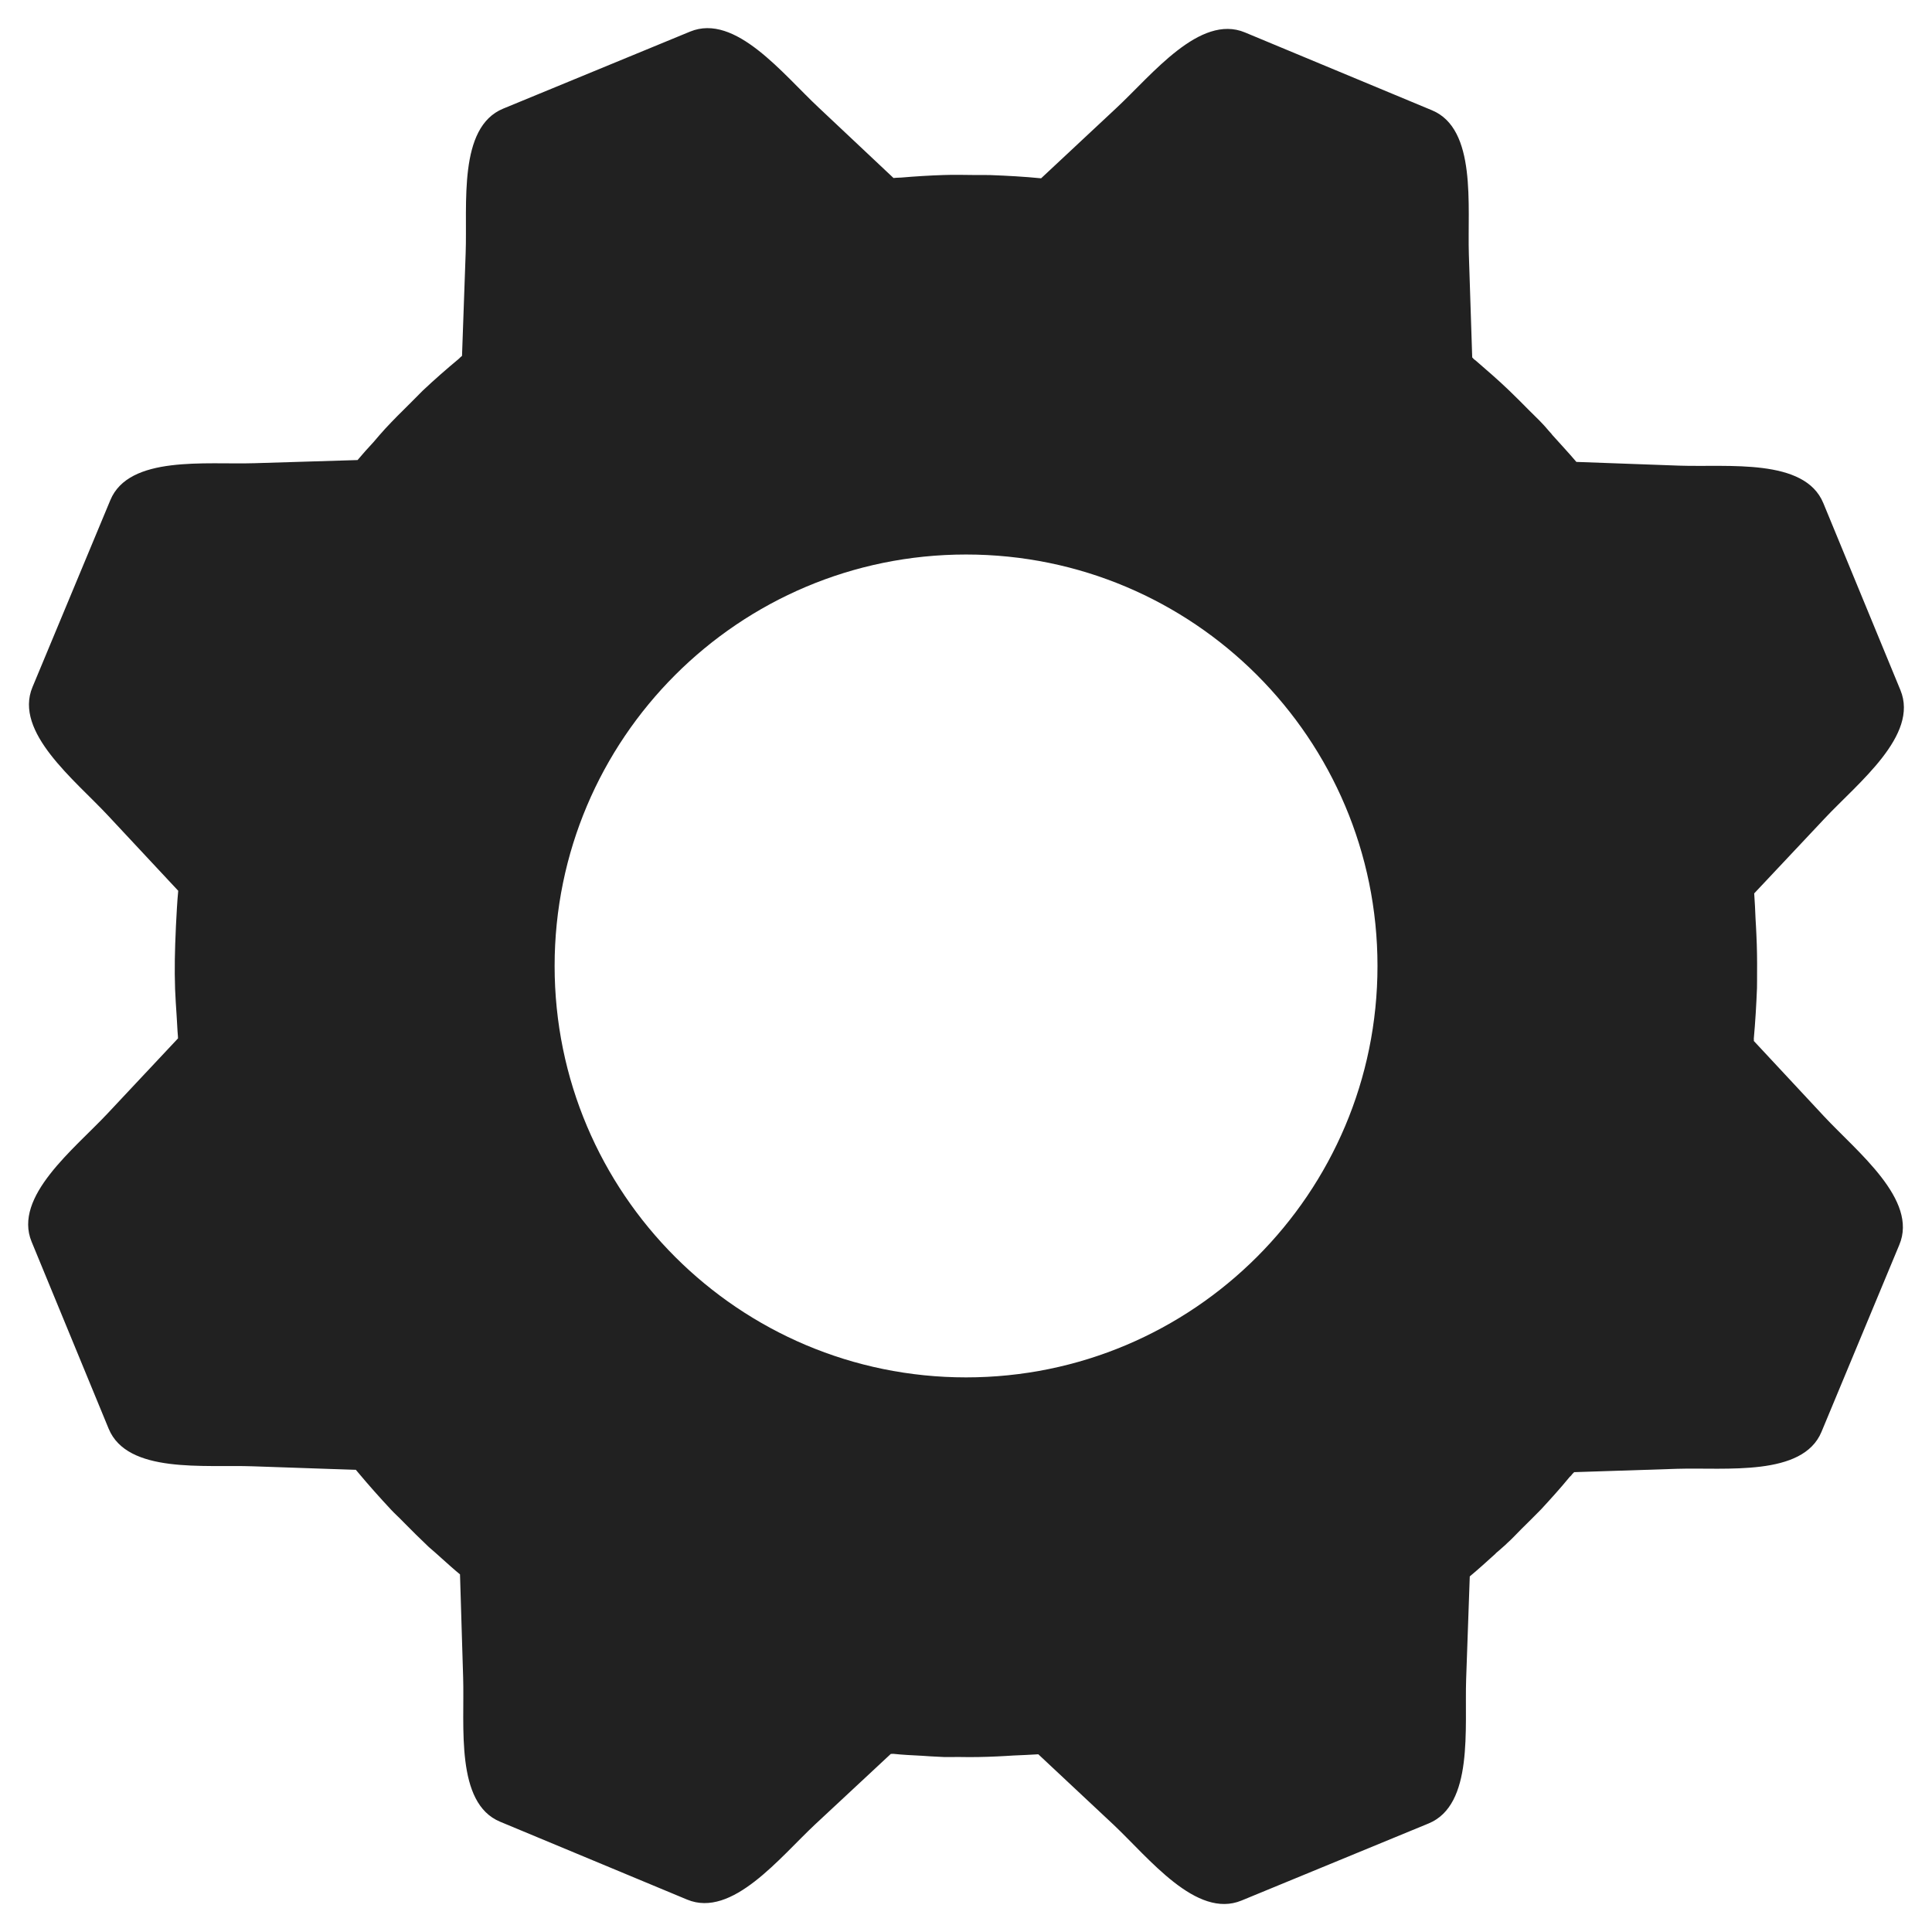
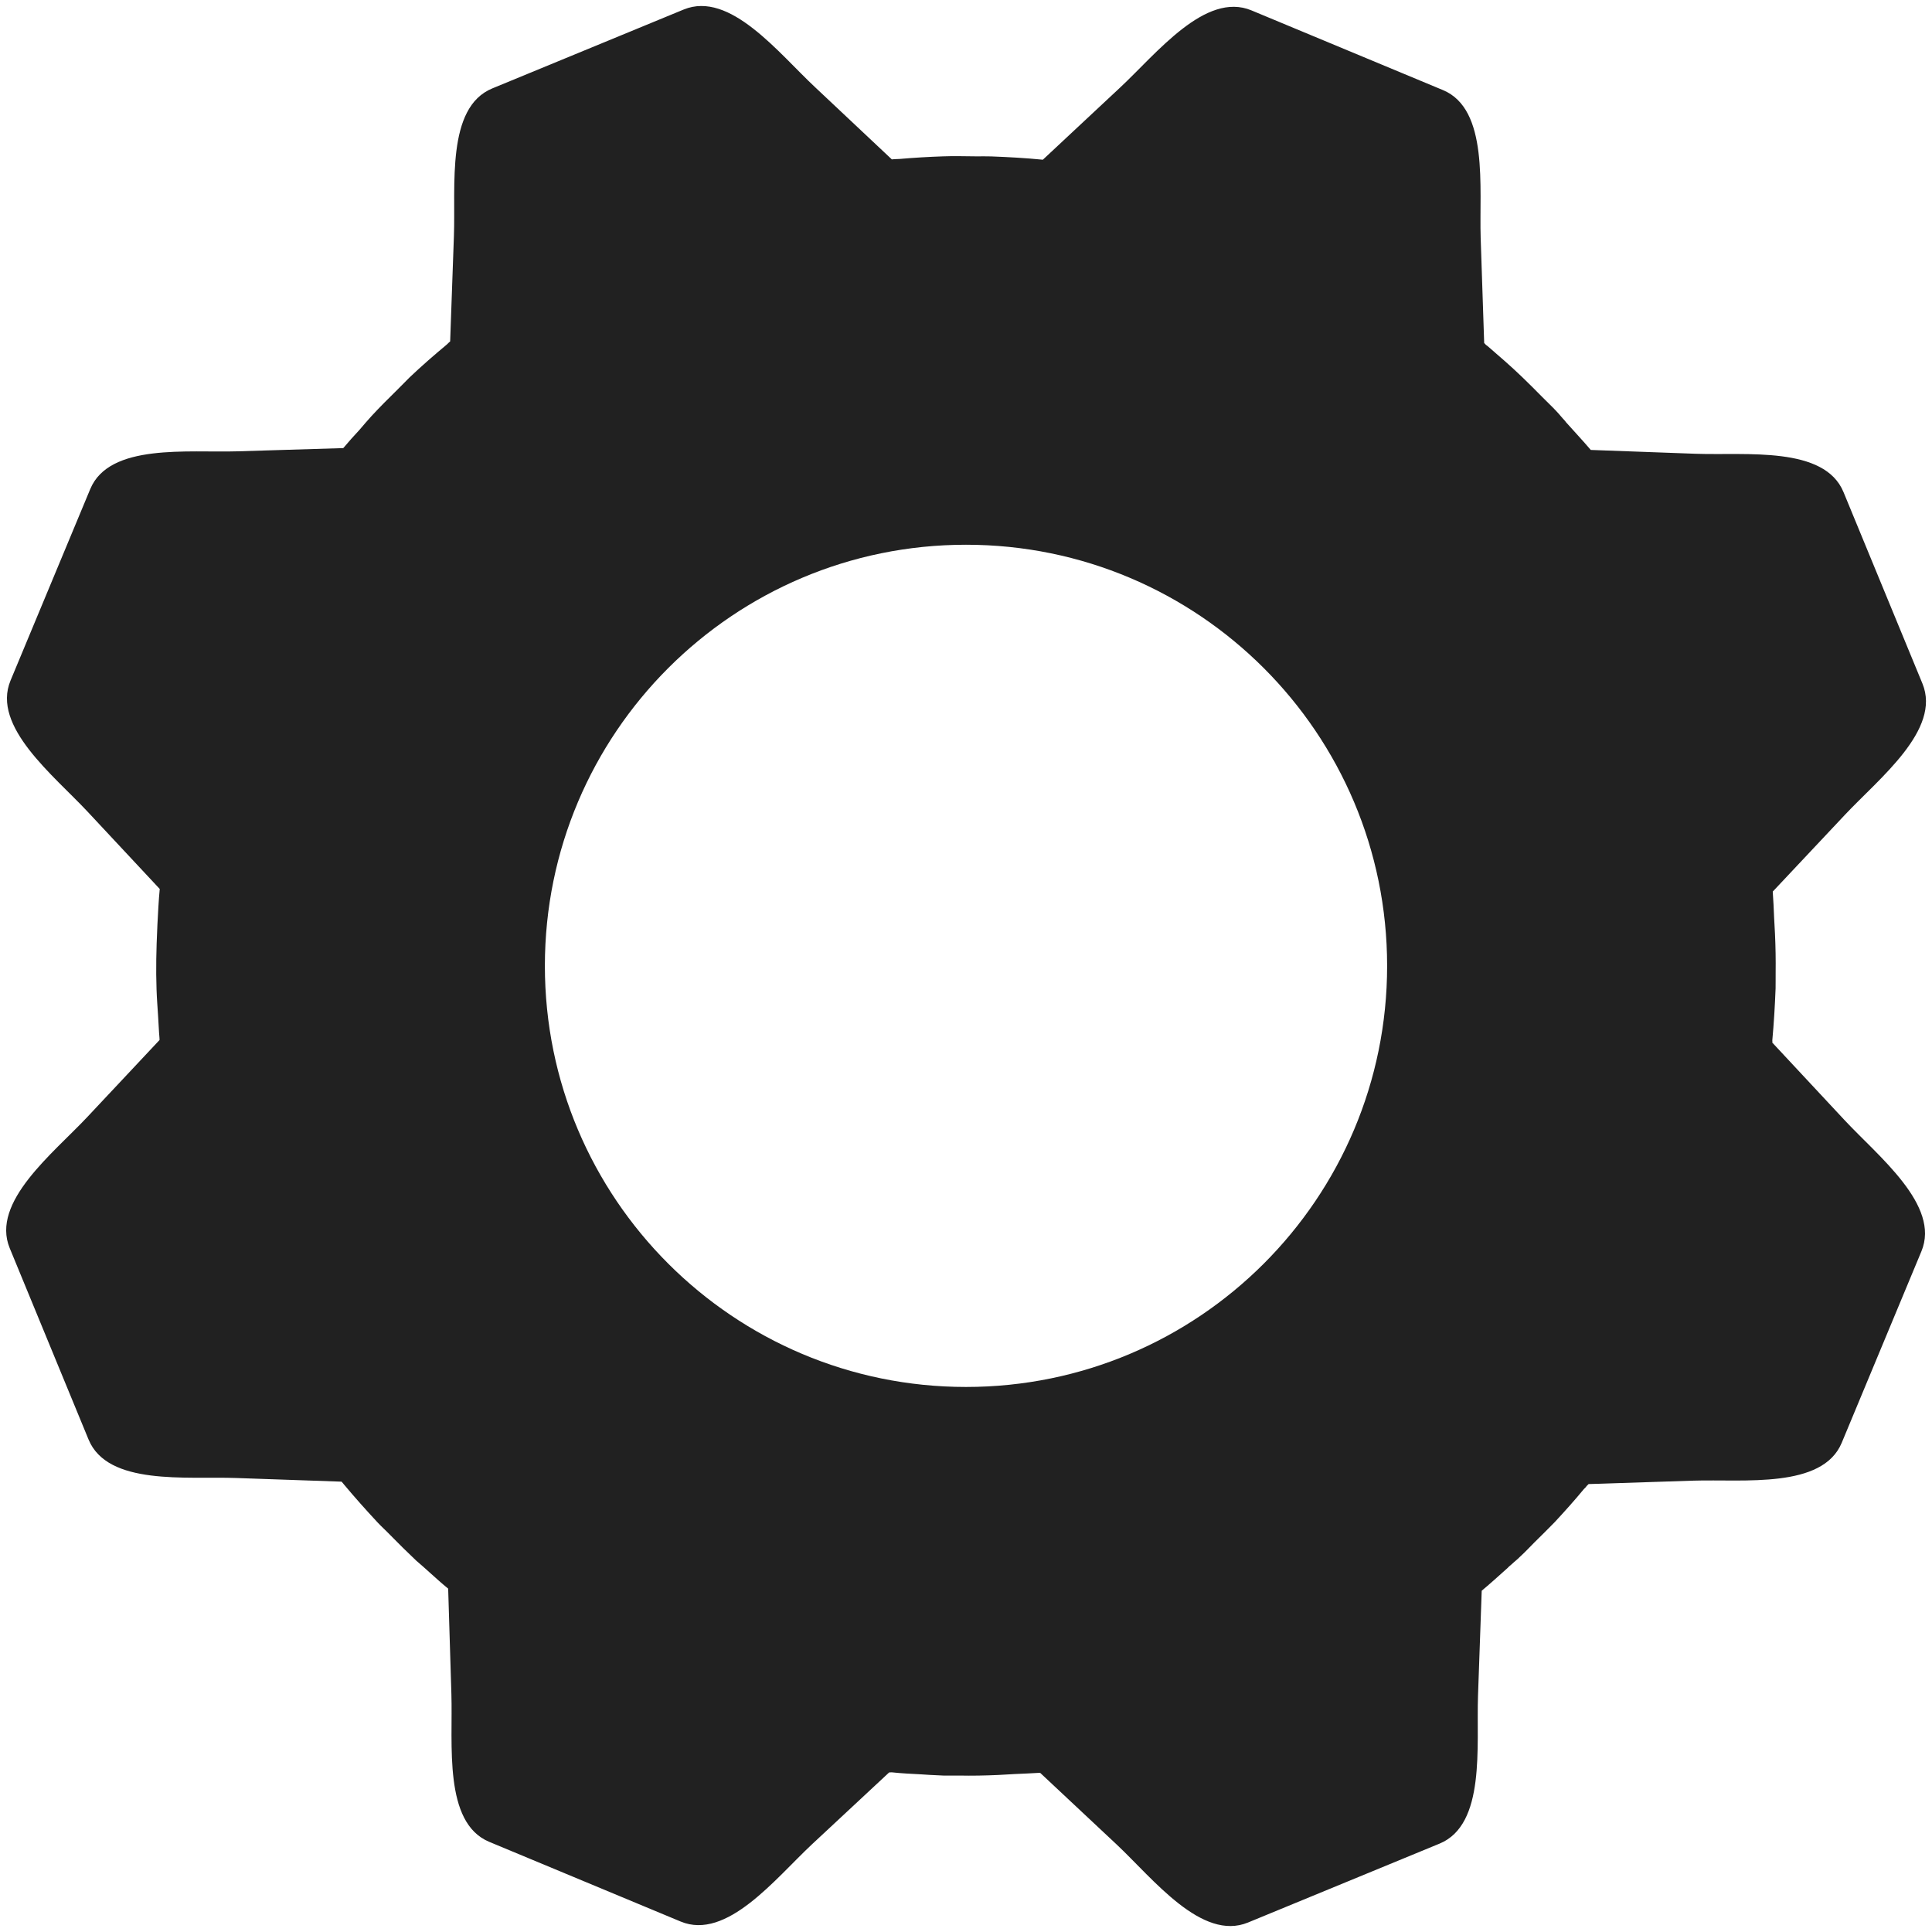
<svg xmlns="http://www.w3.org/2000/svg" version="1.1" id="Layer_1" x="0px" y="0px" width="72px" height="72px" viewBox="0 0 72 72" enable-background="new 0 0 72 72" xml:space="preserve">
-   <path fill="#212121" d="M67.976,41.602l-2.616-2.808c0.004-0.027,0.003-0.048-0.001-0.084c0.057-0.629,0.094-1.26,0.119-1.891  c0.007-0.181-0.001-0.378,0.003-0.559c0.005-0.484-0.003-0.953-0.025-1.42c-0.008-0.205-0.02-0.396-0.032-0.599  c-0.013-0.313-0.026-0.621-0.05-0.947l2.623-2.79c1.25-1.332,3.522-3.102,2.826-4.786l-2.873-6.968  c-0.695-1.688-3.549-1.333-5.376-1.397l-3.827-0.139c-0.293-0.346-0.604-0.675-0.901-1.009c-0.012-0.013-0.027-0.032-0.038-0.05  c-0.108-0.111-0.198-0.233-0.306-0.344c-0.16-0.176-0.349-0.346-0.515-0.518c-0.243-0.244-0.485-0.491-0.733-0.728  c-0.407-0.393-0.837-0.763-1.261-1.13c-0.02-0.018-0.046-0.032-0.061-0.045c-0.024-0.022-0.044-0.048-0.067-0.071l-0.125-3.836  c-0.057-1.816,0.302-4.677-1.374-5.373l-6.972-2.902c-1.678-0.698-3.457,1.574-4.787,2.814l-2.808,2.623  c-0.63-0.063-1.255-0.096-1.879-0.12c-0.175-0.006-0.351-0.002-0.538-0.002c-0.404-0.002-0.81-0.016-1.224,0  c-0.524,0.017-1.047,0.049-1.568,0.094c-0.067,0.003-0.133,0.003-0.187,0.008c-0.038,0.007-0.065,0.001-0.104,0.009l-2.792-2.627  c-1.332-1.244-3.104-3.523-4.787-2.83l-6.969,2.872c-1.686,0.695-1.33,3.558-1.397,5.378l-0.136,3.835  c-0.041,0.031-0.084,0.075-0.123,0.113c-0.459,0.382-0.909,0.775-1.345,1.187c-0.161,0.158-0.316,0.317-0.475,0.478  c-0.309,0.303-0.621,0.615-0.918,0.935c-0.153,0.166-0.294,0.333-0.44,0.504c-0.203,0.219-0.4,0.436-0.592,0.666l-3.839,0.117  c-1.817,0.057-4.678-0.301-5.374,1.376l-2.902,6.969c-0.699,1.678,1.571,3.453,2.811,4.782l2.621,2.808  c-0.042,0.434-0.061,0.866-0.085,1.307c0,0.041-0.006,0.084-0.005,0.124c-0.035,0.746-0.053,1.49-0.027,2.231  c0.011,0.325,0.036,0.646,0.056,0.971c0.02,0.264,0.026,0.53,0.05,0.791c-0.001,0.029,0,0.056,0.003,0.076l-2.625,2.799  c-1.245,1.328-3.525,3.097-2.831,4.78l2.871,6.967c0.696,1.688,3.56,1.336,5.38,1.402l3.833,0.132  c0.026,0.035,0.056,0.06,0.084,0.099c0.389,0.466,0.796,0.923,1.222,1.38c0.149,0.161,0.307,0.298,0.458,0.457  c0.313,0.319,0.627,0.63,0.952,0.938c0.161,0.138,0.329,0.284,0.491,0.433c0.227,0.202,0.447,0.404,0.674,0.588l0.117,3.839  c0.057,1.815-0.298,4.683,1.377,5.379l6.97,2.902c1.678,0.699,3.453-1.572,4.781-2.812l2.809-2.616c0.031,0,0.061-0.004,0.092-0.004  c0.361,0.039,0.72,0.054,1.079,0.073c0.108,0.009,0.212,0.012,0.314,0.021c0.168,0.006,0.331,0.018,0.492,0.025  c0.193,0.004,0.385-0.003,0.577-0.001c0.469,0.01,0.938,0.001,1.404-0.021c0.202-0.008,0.41-0.022,0.607-0.034  c0.316-0.014,0.621-0.026,0.933-0.046l2.796,2.618c1.33,1.253,3.095,3.528,4.778,2.832l6.971-2.872  c1.686-0.696,1.336-3.553,1.399-5.381l0.135-3.826c0.328-0.273,0.643-0.56,0.948-0.836c0.043-0.051,0.094-0.085,0.139-0.126  c0.107-0.102,0.222-0.187,0.313-0.283c0.186-0.165,0.347-0.346,0.514-0.511c0.243-0.243,0.499-0.489,0.746-0.745  c0.354-0.383,0.717-0.784,1.061-1.204c0.041-0.036,0.072-0.068,0.106-0.117c0.027-0.026,0.046-0.041,0.063-0.063l3.835-0.125  c1.816-0.056,4.683,0.3,5.382-1.376l2.9-6.969C71.491,44.712,69.216,42.933,67.976,41.602z M51.335,35.998  c0,8.469-6.865,15.333-15.333,15.333s-15.333-6.864-15.333-15.333s6.866-15.333,15.333-15.333S51.335,27.529,51.335,35.998z" />
+   <path fill="#212121" d="M68.728,41.73l-2.679-2.874c0.004-0.026,0.004-0.049,0-0.086c0.059-0.644,0.097-1.289,0.122-1.936  c0.006-0.185-0.002-0.387,0.002-0.572c0.006-0.495-0.002-0.975-0.024-1.453c-0.009-0.21-0.021-0.405-0.033-0.613  c-0.014-0.32-0.026-0.636-0.051-0.969l2.685-2.856c1.279-1.363,3.605-3.175,2.893-4.898l-2.94-7.132  c-0.712-1.728-3.634-1.364-5.503-1.43l-3.917-0.143c-0.3-0.354-0.619-0.691-0.923-1.033c-0.012-0.013-0.027-0.033-0.038-0.051  c-0.11-0.114-0.203-0.238-0.313-0.352c-0.164-0.18-0.357-0.354-0.527-0.53c-0.248-0.25-0.496-0.502-0.75-0.745  c-0.416-0.402-0.856-0.781-1.29-1.156c-0.021-0.019-0.048-0.033-0.063-0.046c-0.024-0.022-0.044-0.05-0.068-0.073L55.18,8.856  c-0.058-1.858,0.31-4.787-1.406-5.499l-7.136-2.97c-1.718-0.715-3.538,1.611-4.899,2.88l-2.875,2.685  c-0.645-0.064-1.284-0.099-1.923-0.123c-0.179-0.006-0.36-0.002-0.551-0.002c-0.413-0.002-0.829-0.017-1.252,0  c-0.537,0.018-1.072,0.05-1.605,0.096c-0.068,0.003-0.136,0.003-0.191,0.008c-0.039,0.007-0.066,0.001-0.106,0.009l-2.858-2.688  c-1.363-1.273-3.177-3.606-4.899-2.897l-7.133,2.94c-1.726,0.711-1.361,3.642-1.43,5.504l-0.14,3.925  c-0.042,0.032-0.086,0.077-0.125,0.116c-0.47,0.391-0.931,0.793-1.377,1.215c-0.165,0.162-0.323,0.324-0.486,0.489  c-0.316,0.31-0.636,0.629-0.939,0.957c-0.156,0.17-0.301,0.341-0.45,0.516c-0.208,0.225-0.409,0.446-0.606,0.682l-3.93,0.12  c-1.859,0.058-4.788-0.308-5.5,1.408l-2.97,7.133c-0.716,1.718,1.608,3.535,2.877,4.895l2.683,2.874  c-0.043,0.444-0.062,0.886-0.087,1.337c0,0.042-0.006,0.086-0.005,0.127c-0.036,0.764-0.054,1.525-0.027,2.284  c0.011,0.332,0.037,0.66,0.058,0.993c0.02,0.27,0.026,0.542,0.051,0.81c-0.001,0.03,0,0.057,0.003,0.078l-2.687,2.864  c-1.274,1.359-3.608,3.17-2.897,4.893l2.938,7.131c0.712,1.729,3.644,1.368,5.507,1.435l3.923,0.136  c0.027,0.036,0.057,0.062,0.086,0.102c0.398,0.477,0.815,0.944,1.25,1.412c0.153,0.165,0.314,0.306,0.469,0.468  c0.32,0.327,0.642,0.645,0.975,0.96c0.165,0.142,0.337,0.291,0.502,0.443c0.232,0.207,0.458,0.414,0.69,0.602l0.12,3.931  c0.059,1.856-0.305,4.791,1.41,5.505l7.134,2.97c1.718,0.716,3.535-1.608,4.894-2.878l2.875-2.678c0.032,0,0.063-0.005,0.094-0.005  c0.37,0.04,0.737,0.057,1.104,0.076c0.111,0.008,0.217,0.012,0.321,0.021c0.172,0.006,0.339,0.019,0.503,0.024  c0.198,0.004,0.395-0.002,0.591,0c0.48,0.01,0.961,0,1.437-0.021c0.208-0.009,0.42-0.022,0.621-0.035  c0.324-0.015,0.636-0.027,0.956-0.047l2.861,2.68c1.36,1.282,3.168,3.611,4.891,2.898l7.135-2.939  c1.726-0.713,1.367-3.637,1.432-5.508l0.138-3.916c0.336-0.28,0.659-0.574,0.972-0.855c0.044-0.052,0.096-0.087,0.142-0.129  c0.109-0.105,0.228-0.191,0.32-0.29c0.189-0.169,0.355-0.354,0.525-0.522c0.25-0.249,0.512-0.501,0.764-0.763  c0.363-0.392,0.734-0.803,1.087-1.232c0.042-0.037,0.073-0.07,0.108-0.12c0.027-0.026,0.047-0.042,0.064-0.064l3.925-0.128  c1.858-0.058,4.793,0.308,5.509-1.409l2.969-7.133C72.325,44.914,69.996,43.094,68.728,41.73z M51.694,35.995  c0,8.668-7.025,15.693-15.694,15.693c-8.667,0-15.694-7.025-15.694-15.693c0-8.668,7.028-15.694,15.694-15.694  C44.667,20.301,51.694,27.327,51.694,35.995z" />
</svg>
